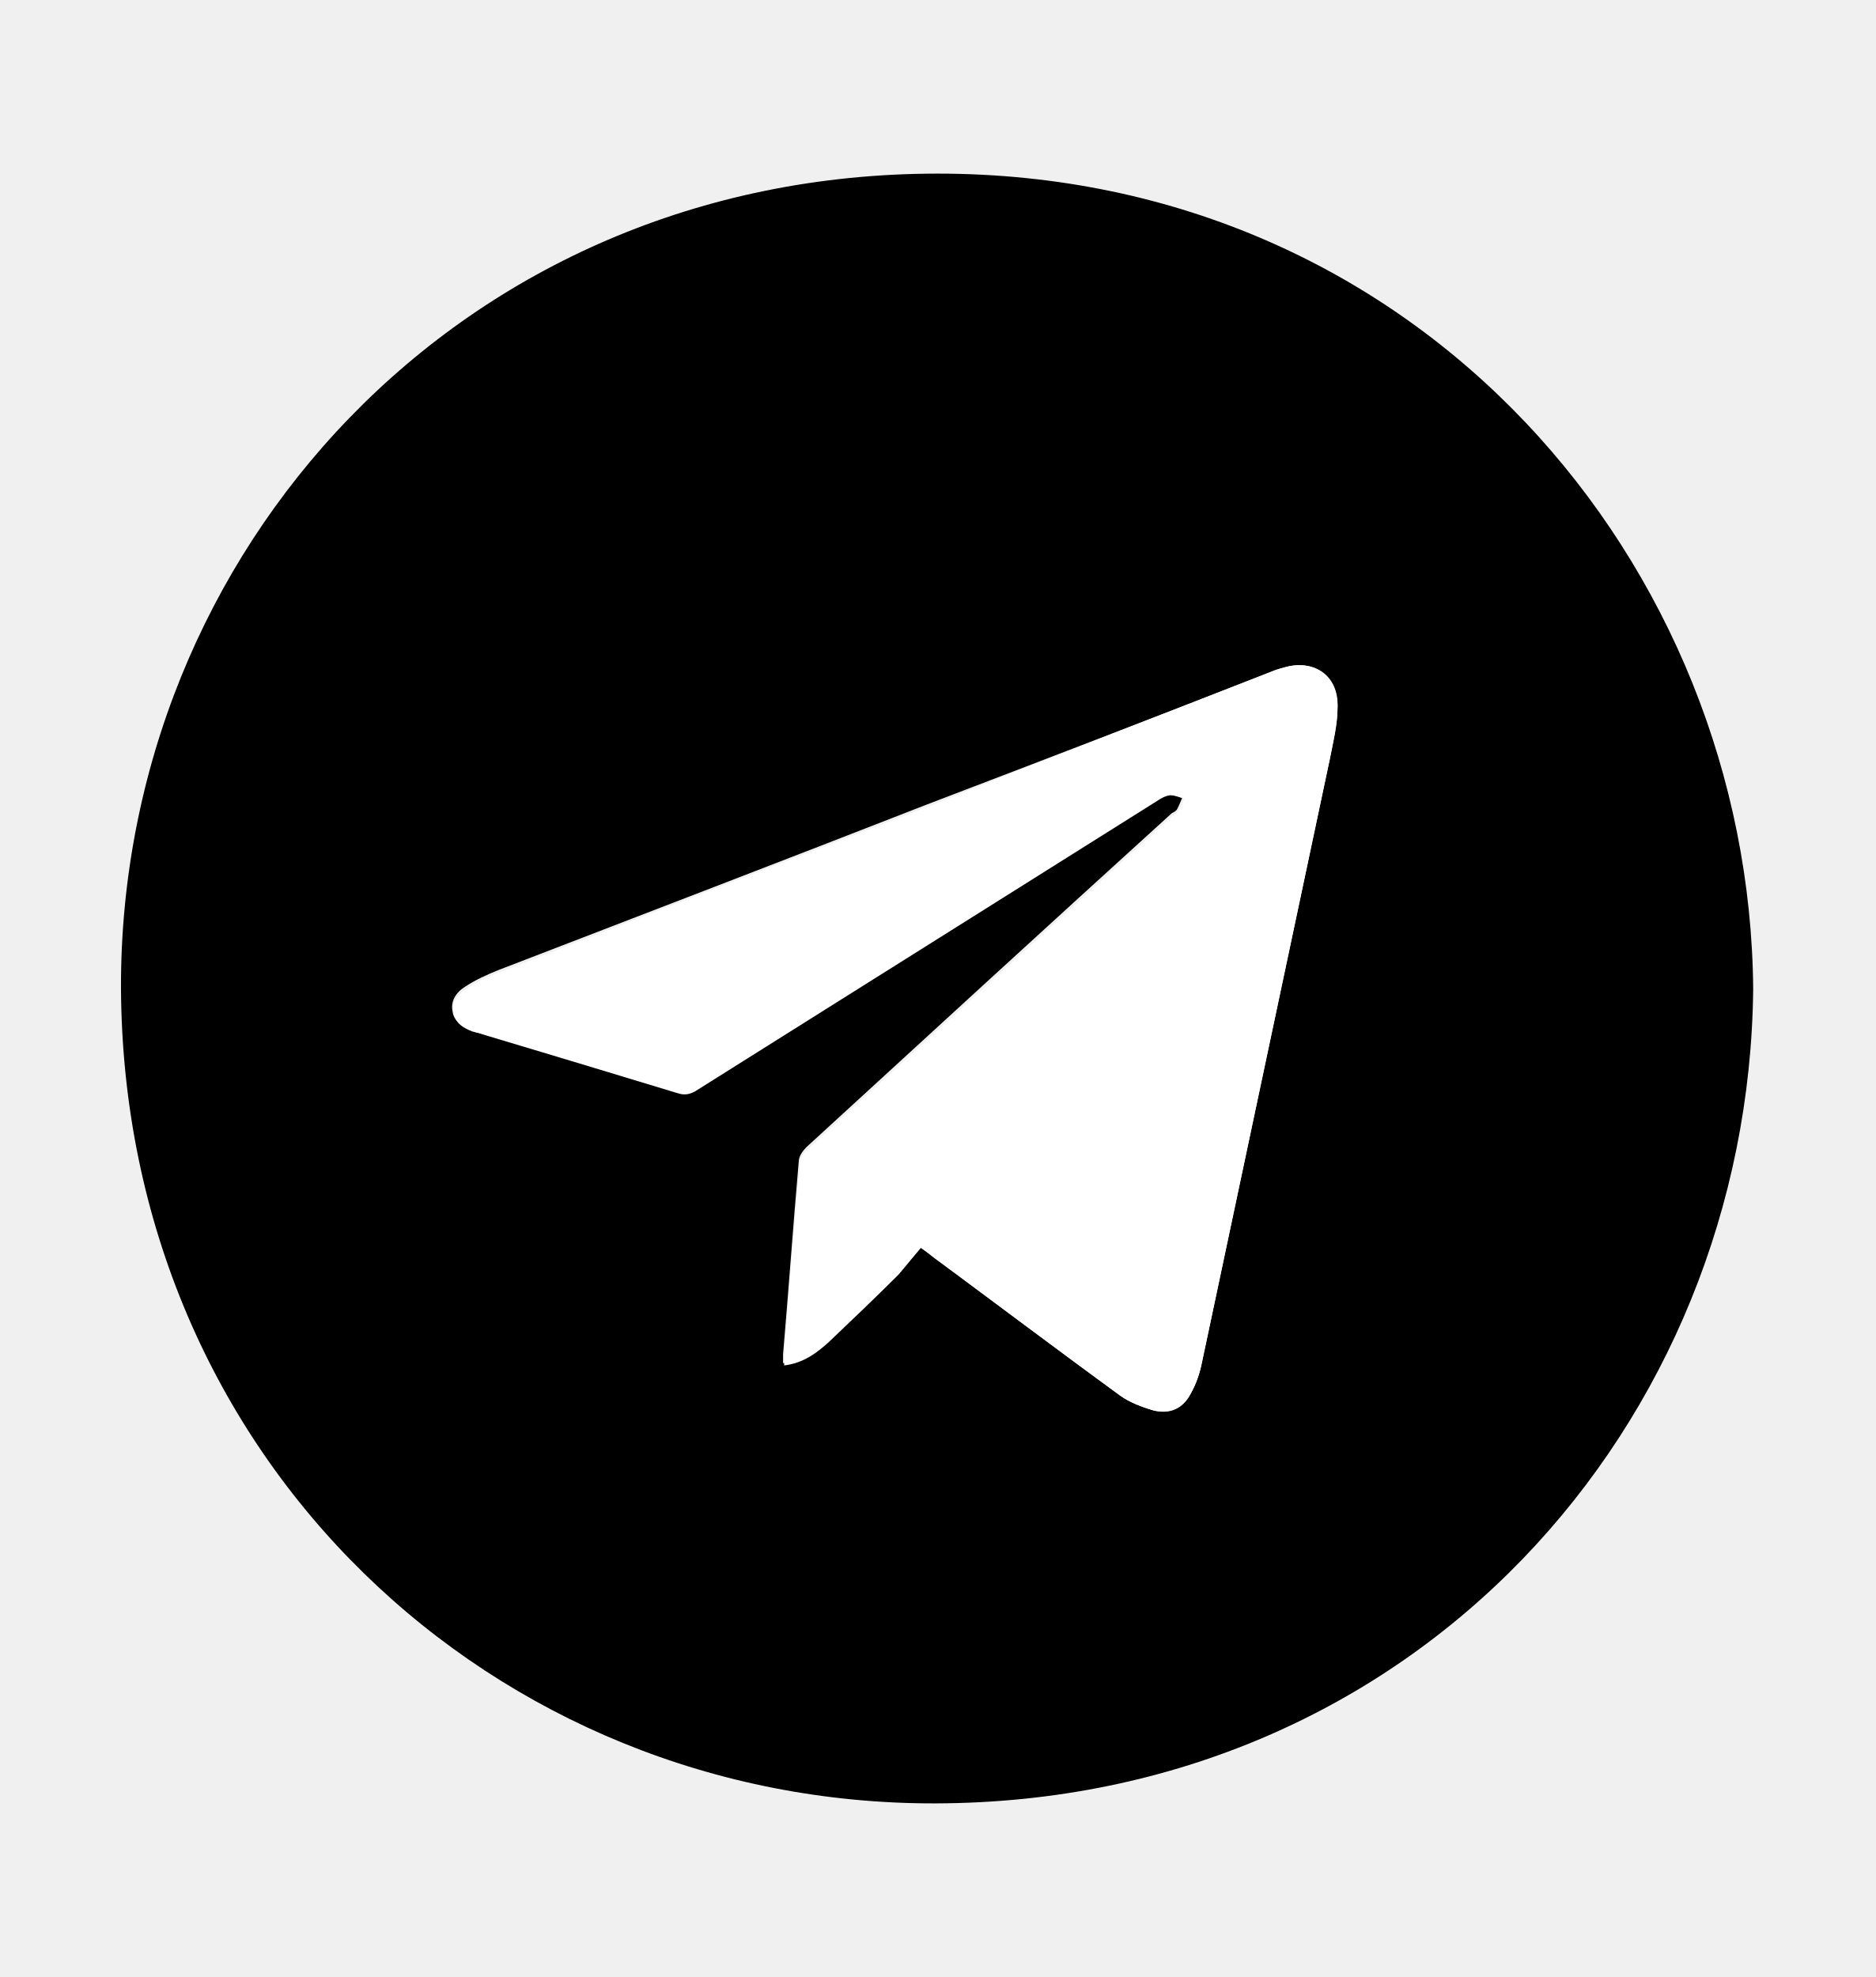
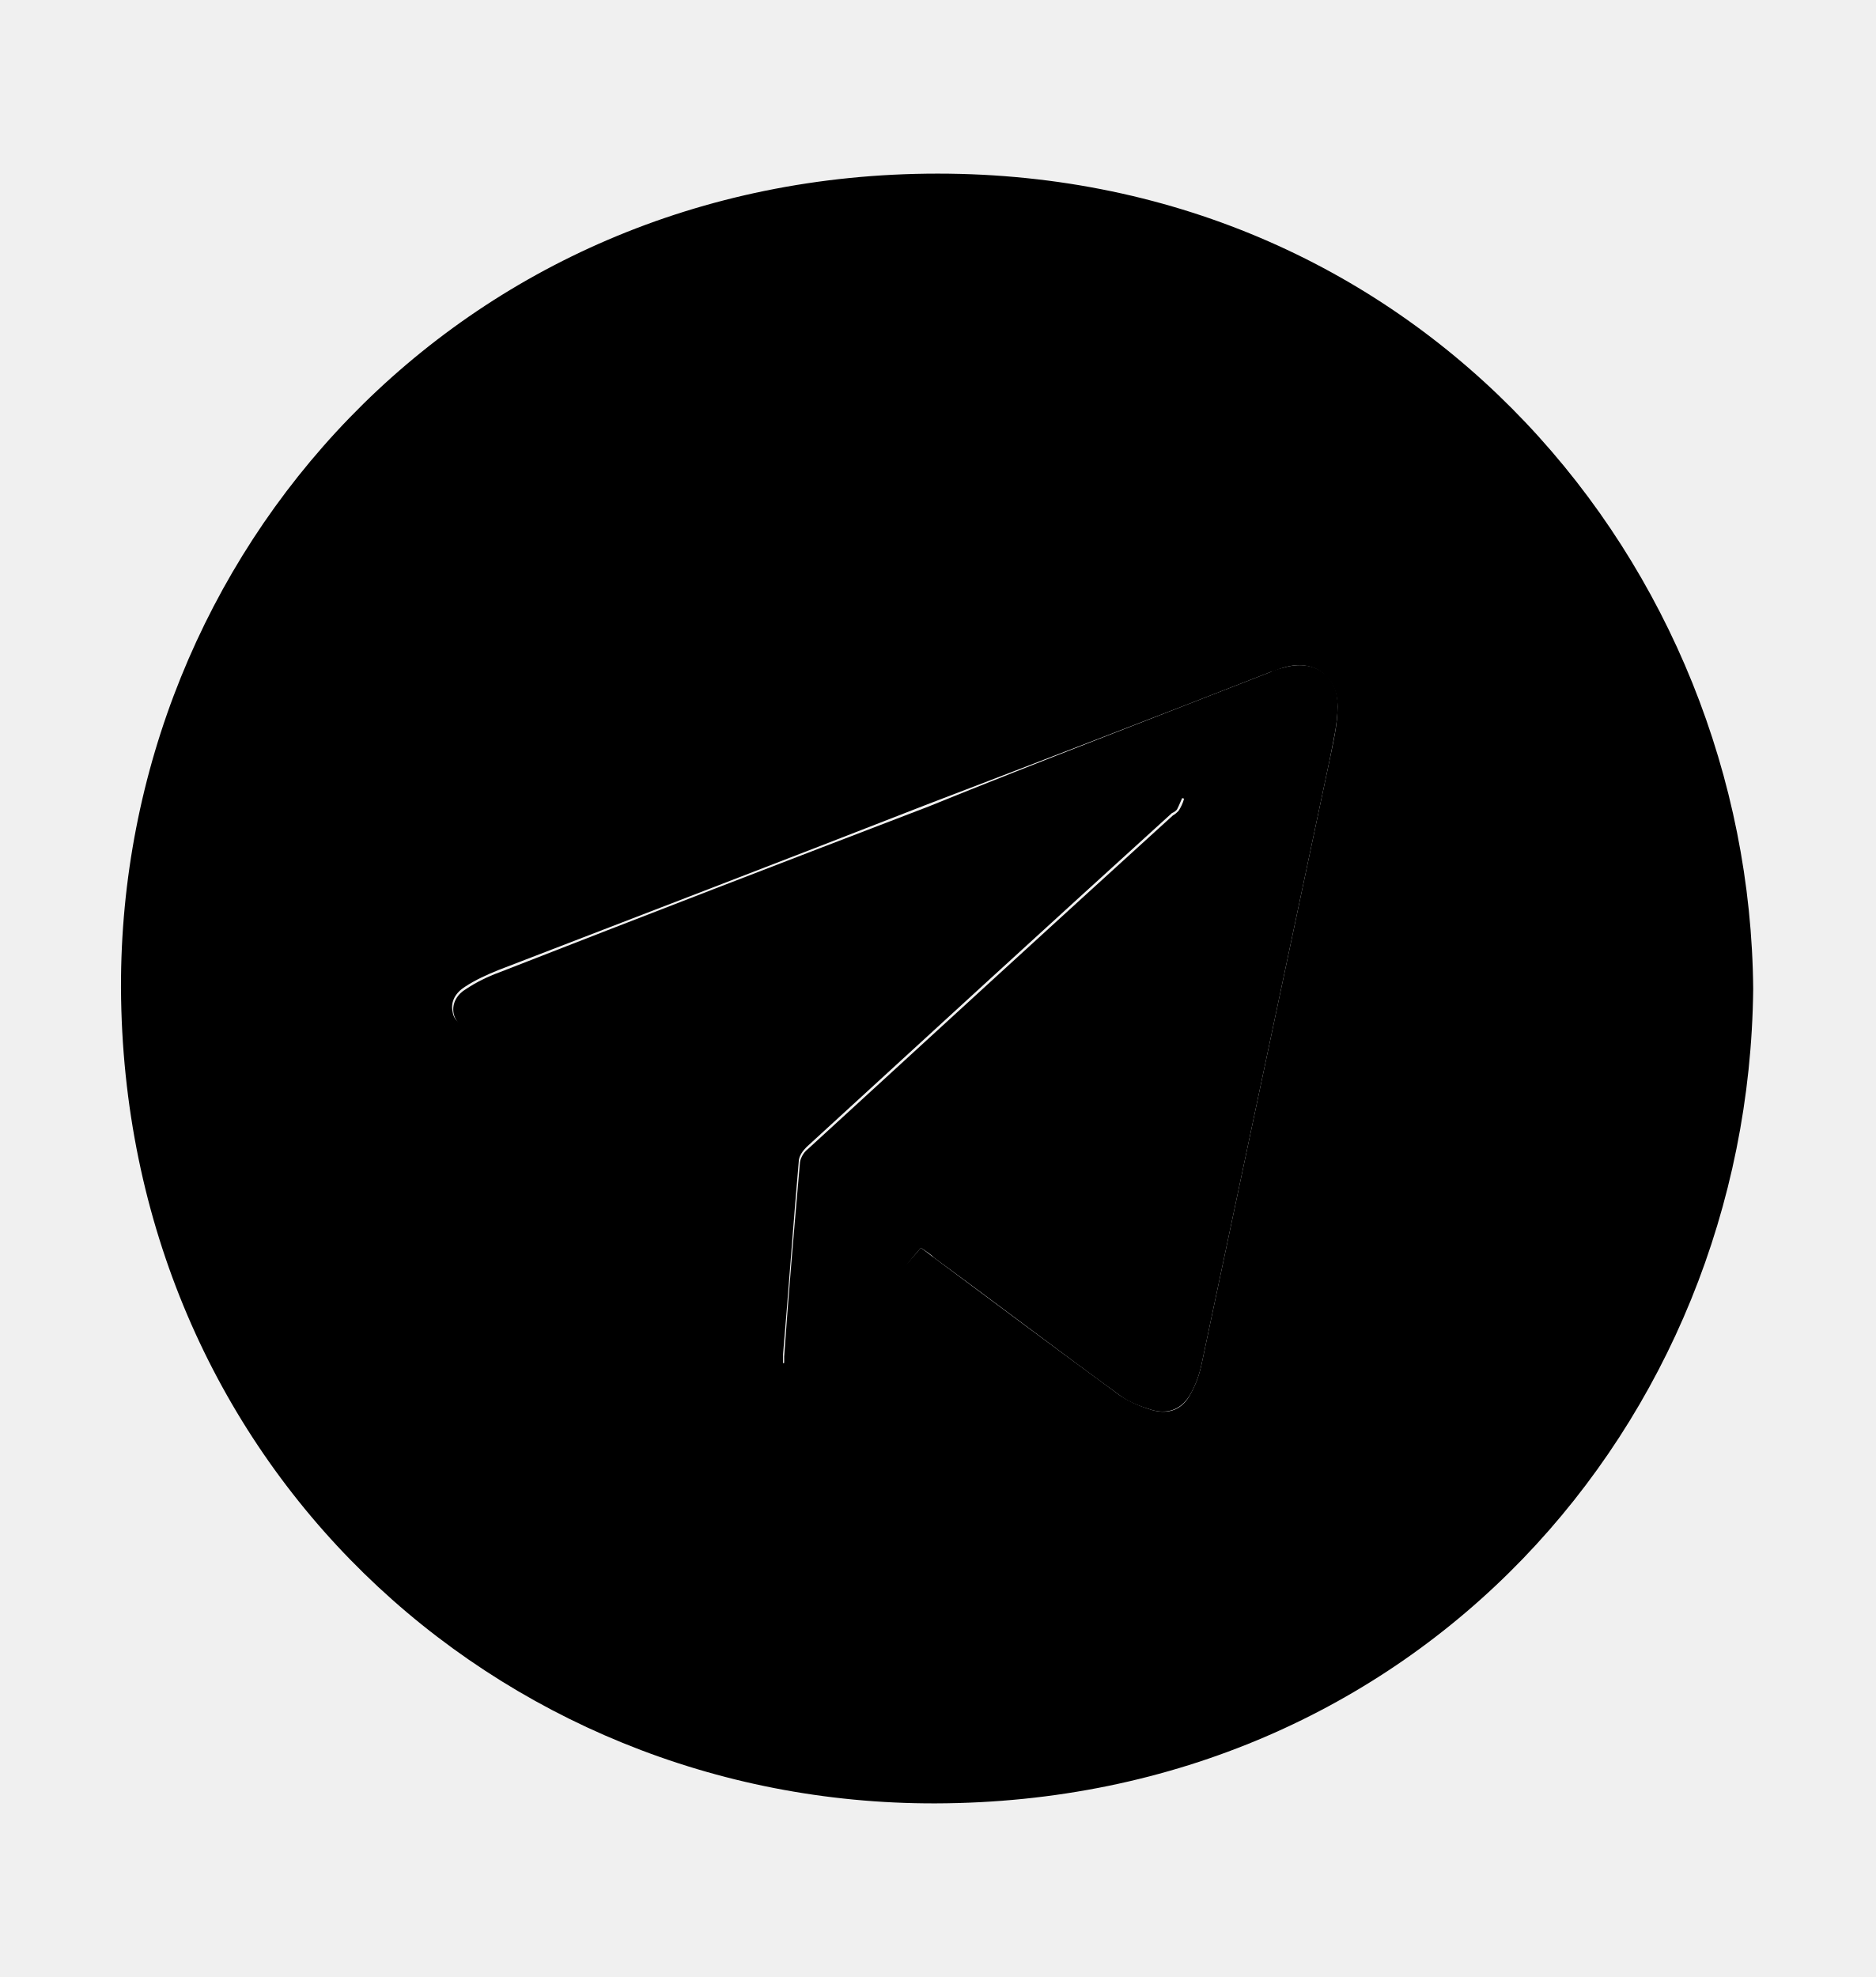
<svg xmlns="http://www.w3.org/2000/svg" version="1.1" id="Capa_1" x="0px" y="0px" viewBox="0 0 167.4 176.5" style="enable-background:new 0 0 167.4 176.5;" xml:space="preserve">
  <style type="text/css">
	.st0{fill:#FFFFFF;}
</style>
  <g>
    <path d="M-189.6-222.1c40.1,0,80.1,0,120.2,0c11.9,4,15.6,9.1,15.6,21.8c0,46.7,0,93.4,0,140.1c0,1.3,0,2.6,0,5   c-13.6-11.9-26.3-23-39.9-34.9c1.6,5.6,3,10.1,4.5,15.2c-1.7,0-3,0-4.3,0c-30,0-60.1,0-90.1,0c-1.4,0-2.7,0-4.1-0.1   c-10.3-0.9-16.6-7.8-16.6-18.1c0-36.8,0-73.6,0-110.4c0-1.5,0.1-3,0.4-4.4C-202.5-215.9-196.9-219.9-189.6-222.1z M-161.6-127.1   c0.2-0.4,0.5-0.8,0.7-1.2c21,10.9,42,11.6,63,0.1c0.1,0.4,0.3,0.8,0.4,1.2c-4.3,2.5-8.7,5-13,7.5c2.4,3.8,4.5,7.5,10.3,6.2   c7.4-1.6,14.2-4.3,19.5-9.8c1.2-1.2,2.1-3.4,2.1-5.1c-0.5-15.5-4.7-30.1-11.6-43.9c-0.5-1.1-1.4-2.1-2.4-2.7   c-6.1-4.3-12.8-6.9-20.2-7.7c-0.9-0.1-1.9,0.3-2.8,0.4c2,1.6,4.1,2.3,6.1,3.1c2.1,0.8,4.1,1.7,6,2.8c1.8,1,3.5,2.1,5.2,3.2   c-21.2-8.2-42.1-8.5-63.1,0.5c-0.1-0.4-0.3-0.8-0.4-1.2c6.4-2.8,12.8-5.6,20-8.8c-2,0-3.4-0.3-4.5,0.1c-6,2.1-12,4.2-17.8,6.8   c-1.8,0.8-3.4,2.9-4.3,4.8c-5.9,11.7-8.9,24.2-10.9,37c-1.3,8.5,2.1,13.7,9.2,17.2c2.2,1.1,4.5,2.1,6.8,2.8   c8.7,2.6,9.2,2.4,14.7-4.8c0.1-0.2,0.1-0.5,0.1-0.2C-152.9-121.7-157.2-124.4-161.6-127.1z" />
-     <path class="st0" d="M-161.6-127.1c4.4,2.7,8.7,5.3,13.2,8.1c0-0.2,0.1,0.1-0.1,0.2c-5.5,7.2-6,7.4-14.7,4.8   c-2.3-0.7-4.6-1.7-6.8-2.8c-7.1-3.5-10.6-8.6-9.2-17.2c2-12.9,5-25.4,10.9-37c0.9-1.9,2.5-4,4.3-4.8c5.8-2.6,11.8-4.7,17.8-6.8   c1.1-0.4,2.5-0.1,4.5-0.1c-7.2,3.2-13.6,6-20,8.8c0.1,0.4,0.3,0.8,0.4,1.2c21-8.9,41.9-8.7,63.1-0.5c-1.7-1.1-3.4-2.2-5.2-3.2   c-2-1-4-1.9-6-2.8c-2-0.8-4.1-1.5-6.1-3.1c0.9-0.1,1.9-0.5,2.8-0.4c7.4,0.8,14.1,3.4,20.2,7.7c1,0.7,1.8,1.7,2.4,2.7   c7,13.8,11.1,28.4,11.6,43.9c0.1,1.7-0.9,3.8-2.1,5.1c-5.3,5.5-12.1,8.2-19.5,9.8c-5.8,1.3-7.9-2.4-10.3-6.2c4.3-2.5,8.7-5,13-7.5   c-0.1-0.4-0.3-0.8-0.4-1.2c-21,11.4-42.1,10.8-63-0.1C-161.1-127.9-161.3-127.5-161.6-127.1z M-145.1-151.9c-4.8,0-8.8,4.1-8.8,9.1   c0,4.9,4,9.2,8.7,9.3c4.9,0.1,9-4.2,8.9-9.4C-136.3-147.9-140.2-151.9-145.1-151.9z M-122.2-142.6c0.1,5,4.1,9.1,8.8,9.1   c4.7,0,8.7-4.2,8.8-9.2c0.1-5.1-4.1-9.3-9-9.2C-118.4-151.7-122.2-147.6-122.2-142.6z" />
+     <path className="st0" d="M-161.6-127.1c4.4,2.7,8.7,5.3,13.2,8.1c0-0.2,0.1,0.1-0.1,0.2c-5.5,7.2-6,7.4-14.7,4.8   c-2.3-0.7-4.6-1.7-6.8-2.8c-7.1-3.5-10.6-8.6-9.2-17.2c2-12.9,5-25.4,10.9-37c0.9-1.9,2.5-4,4.3-4.8c5.8-2.6,11.8-4.7,17.8-6.8   c1.1-0.4,2.5-0.1,4.5-0.1c-7.2,3.2-13.6,6-20,8.8c0.1,0.4,0.3,0.8,0.4,1.2c21-8.9,41.9-8.7,63.1-0.5c-1.7-1.1-3.4-2.2-5.2-3.2   c-2-1-4-1.9-6-2.8c-2-0.8-4.1-1.5-6.1-3.1c0.9-0.1,1.9-0.5,2.8-0.4c7.4,0.8,14.1,3.4,20.2,7.7c1,0.7,1.8,1.7,2.4,2.7   c7,13.8,11.1,28.4,11.6,43.9c0.1,1.7-0.9,3.8-2.1,5.1c-5.3,5.5-12.1,8.2-19.5,9.8c-5.8,1.3-7.9-2.4-10.3-6.2c4.3-2.5,8.7-5,13-7.5   c-0.1-0.4-0.3-0.8-0.4-1.2c-21,11.4-42.1,10.8-63-0.1C-161.1-127.9-161.3-127.5-161.6-127.1z M-145.1-151.9c-4.8,0-8.8,4.1-8.8,9.1   c0,4.9,4,9.2,8.7,9.3c4.9,0.1,9-4.2,8.9-9.4C-136.3-147.9-140.2-151.9-145.1-151.9z M-122.2-142.6c0.1,5,4.1,9.1,8.8,9.1   c4.7,0,8.7-4.2,8.8-9.2c0.1-5.1-4.1-9.3-9-9.2C-118.4-151.7-122.2-147.6-122.2-142.6z" />
    <path d="M-145.1-151.9c4.9,0,8.8,3.9,8.9,9c0.1,5.2-4,9.5-8.9,9.4c-4.7-0.1-8.8-4.3-8.7-9.3C-153.8-147.7-149.9-151.8-145.1-151.9z   " />
    <path d="M-122.2-142.6c-0.1-5,3.7-9.2,8.6-9.3c5-0.1,9.1,4.1,9,9.2c-0.1,5-4,9.2-8.8,9.2C-118.1-133.4-122.1-137.6-122.2-142.6z" />
  </g>
  <g>
    <path d="M-246.2,151.5c0-42.1,0-84.3,0-126.4c0.8-1.7,1.5-3.4,2.5-5c1.7-2.8,4.6-3.9,7.5-5c44.6,0,89.1,0,133.7,0   c1.7,0.9,3.6,1.6,5.2,2.6c2.7,1.7,3.7,4.6,4.8,7.4c0,42.1,0,84.3,0,126.4c-0.8,1.6-1.4,3.3-2.3,4.8c-1.8,2.8-4.7,4.1-7.7,5.2   c-44.6,0-89.1,0-133.7,0c-1.6-0.8-3.3-1.4-4.8-2.3C-243.9,157.4-245.1,154.5-246.2,151.5z M-173,61c0-4,0.1-7.7,0-11.3   c-0.2-6.3-5-11.1-11.2-11.1c-6.2,0-11.1,4.6-11.2,11c-0.1,15.8-0.2,31.5,0.1,47.3c0.3,14.6,12.5,28.3,26.9,30.5   c4.9,0.7,10,0.6,15,0.7c5.1,0.1,10.2,0.2,15.2-0.2c6.7-0.6,11-7.2,9.4-13.7c-1.3-5.2-5.7-8.5-11.7-8.5c-7-0.1-14.1,0-21.1,0   c-5.4-0.1-10.1-3.3-10.8-8.2c-0.6-4.5-0.1-9.1-0.1-13.9c0.6,0,1.4,0,2.1,0c5.6,0,11.2,0,16.8,0c4.5,0,9.1,0.1,13.6,0   c5.4-0.1,9.7-3.3,11-7.9c2.2-7.5-3-14.4-11.1-14.5c-10-0.1-20,0-30,0C-170.9,61-171.8,61-173,61z" />
-     <path class="st0" d="M-173,61c1.2,0,2.1,0,3,0c10,0,20-0.1,30,0c8,0.1,13.3,7.1,11.1,14.5c-1.4,4.6-5.7,7.8-11,7.9   c-4.5,0.1-9.1,0-13.6,0c-5.6,0-11.2,0-16.8,0c-0.7,0-1.5,0-2.1,0c0,4.8-0.5,9.4,0.1,13.9c0.7,4.9,5.4,8.2,10.8,8.2   c7,0.1,14.1,0,21.1,0c6,0,10.4,3.3,11.7,8.5c1.6,6.5-2.7,13.1-9.4,13.7c-5,0.5-10.1,0.3-15.2,0.2c-5-0.1-10,0-15-0.7   c-14.4-2.2-26.6-15.9-26.9-30.5c-0.3-15.8-0.2-31.5-0.1-47.3c0-6.4,4.9-11,11.2-11c6.1,0,11,4.8,11.2,11.1   C-172.9,53.4-173,57-173,61z" />
+     <path className="st0" d="M-173,61c1.2,0,2.1,0,3,0c10,0,20-0.1,30,0c8,0.1,13.3,7.1,11.1,14.5c-1.4,4.6-5.7,7.8-11,7.9   c-4.5,0.1-9.1,0-13.6,0c-5.6,0-11.2,0-16.8,0c-0.7,0-1.5,0-2.1,0c0,4.8-0.5,9.4,0.1,13.9c0.7,4.9,5.4,8.2,10.8,8.2   c7,0.1,14.1,0,21.1,0c6,0,10.4,3.3,11.7,8.5c1.6,6.5-2.7,13.1-9.4,13.7c-5,0.5-10.1,0.3-15.2,0.2c-5-0.1-10,0-15-0.7   c-14.4-2.2-26.6-15.9-26.9-30.5c-0.3-15.8-0.2-31.5-0.1-47.3c0-6.4,4.9-11,11.2-11c6.1,0,11,4.8,11.2,11.1   C-172.9,53.4-173,57-173,61z" />
  </g>
  <g>
    <path d="M156.5,88.3c-0.4,38.8-30.1,72.6-73,72.7c-39.3,0.1-72.5-30.6-72.7-72.8c-0.1-38.8,30.2-72.7,72.9-72.7   C126.9,15.5,156.2,50.5,156.5,88.3z M82.2,111.4c0.7,0.5,0.9,0.7,1.2,0.9c5.5,4.1,11,8.2,16.6,12.3c0.9,0.6,1.9,1,2.9,1.3   c1.5,0.4,2.7-0.1,3.4-1.5c0.5-0.9,0.8-1.8,1-2.8c3.8-17.9,7.6-35.9,11.4-53.8c0.3-1.5,0.7-3.1,0.7-4.7c0-2.8-2.2-4.3-4.8-3.5   c-0.4,0.1-0.8,0.3-1.2,0.4C103.2,64,93,67.9,82.8,71.8C70,76.8,57.2,81.7,44.5,86.6c-1,0.4-2.1,0.9-3,1.5c-0.8,0.5-1.3,1.3-1.1,2.2   c0.1,0.9,0.9,1.3,1.7,1.6c0.1,0.1,0.3,0.1,0.4,0.1c6,1.8,11.9,3.6,17.9,5.4c0.6,0.2,1.1,0.1,1.6-0.2c13.7-8.7,27.4-17.3,41.2-25.9   c0.4-0.2,0.8-0.5,1.2-0.5c0.4,0,0.8,0.2,1.2,0.3c-0.2,0.4-0.3,0.7-0.5,1.1c-0.1,0.2-0.3,0.3-0.5,0.4c-10.9,9.9-21.7,19.8-32.6,29.8   c-0.3,0.3-0.7,0.8-0.7,1.3c-0.5,5.7-0.9,11.4-1.4,17.2c0,0.2,0,0.5,0,0.8c1.7-0.2,2.9-1,4-2.1c2.1-2,4.1-3.9,6.2-6   C80.9,113,81.5,112.2,82.2,111.4z" />
-     <path class="st0" d="M82.2,111.4c-0.7,0.8-1.3,1.6-2,2.4c-2,2-4.1,4-6.2,6c-1.1,1-2.3,1.9-4,2.1c0-0.3,0-0.6,0-0.8   c0.4-5.7,0.9-11.5,1.4-17.2c0-0.4,0.3-1,0.7-1.3c10.8-9.9,21.7-19.9,32.6-29.8c0.2-0.1,0.4-0.3,0.5-0.4c0.2-0.3,0.4-0.7,0.5-1.1   c-0.4-0.1-0.8-0.3-1.2-0.3c-0.4,0-0.9,0.3-1.2,0.5c-13.7,8.6-27.5,17.3-41.2,25.9c-0.5,0.3-1,0.4-1.6,0.2   c-5.9-1.8-11.9-3.6-17.9-5.4c-0.1,0-0.3-0.1-0.4-0.1c-0.8-0.3-1.5-0.7-1.7-1.6c-0.2-1,0.4-1.8,1.1-2.2c0.9-0.6,1.9-1.1,3-1.5   c12.8-5,25.5-9.9,38.3-14.8C93,67.9,103.2,64,113.4,60c0.4-0.2,0.8-0.3,1.2-0.4c2.7-0.8,4.9,0.7,4.8,3.5c0,1.6-0.4,3.1-0.7,4.7   c-3.8,17.9-7.6,35.9-11.4,53.8c-0.2,1-0.5,1.9-1,2.8c-0.7,1.3-1.9,1.9-3.4,1.5c-1-0.3-2.1-0.7-2.9-1.3c-5.5-4-11-8.2-16.6-12.3   C83.1,112,82.8,111.8,82.2,111.4z" />
+     <path className="st0" d="M82.2,111.4c-0.7,0.8-1.3,1.6-2,2.4c-2,2-4.1,4-6.2,6c-1.1,1-2.3,1.9-4,2.1c0-0.3,0-0.6,0-0.8   c0.4-5.7,0.9-11.5,1.4-17.2c0-0.4,0.3-1,0.7-1.3c10.8-9.9,21.7-19.9,32.6-29.8c0.2-0.1,0.4-0.3,0.5-0.4c0.2-0.3,0.4-0.7,0.5-1.1   c-0.4-0.1-0.8-0.3-1.2-0.3c-0.4,0-0.9,0.3-1.2,0.5c-13.7,8.6-27.5,17.3-41.2,25.9c-0.5,0.3-1,0.4-1.6,0.2   c-5.9-1.8-11.9-3.6-17.9-5.4c-0.1,0-0.3-0.1-0.4-0.1c-0.8-0.3-1.5-0.7-1.7-1.6c-0.2-1,0.4-1.8,1.1-2.2c0.9-0.6,1.9-1.1,3-1.5   c12.8-5,25.5-9.9,38.3-14.8C93,67.9,103.2,64,113.4,60c0.4-0.2,0.8-0.3,1.2-0.4c2.7-0.8,4.9,0.7,4.8,3.5c0,1.6-0.4,3.1-0.7,4.7   c-3.8,17.9-7.6,35.9-11.4,53.8c-0.2,1-0.5,1.9-1,2.8c-0.7,1.3-1.9,1.9-3.4,1.5c-1-0.3-2.1-0.7-2.9-1.3c-5.5-4-11-8.2-16.6-12.3   C83.1,112,82.8,111.8,82.2,111.4z" />
  </g>
</svg>
